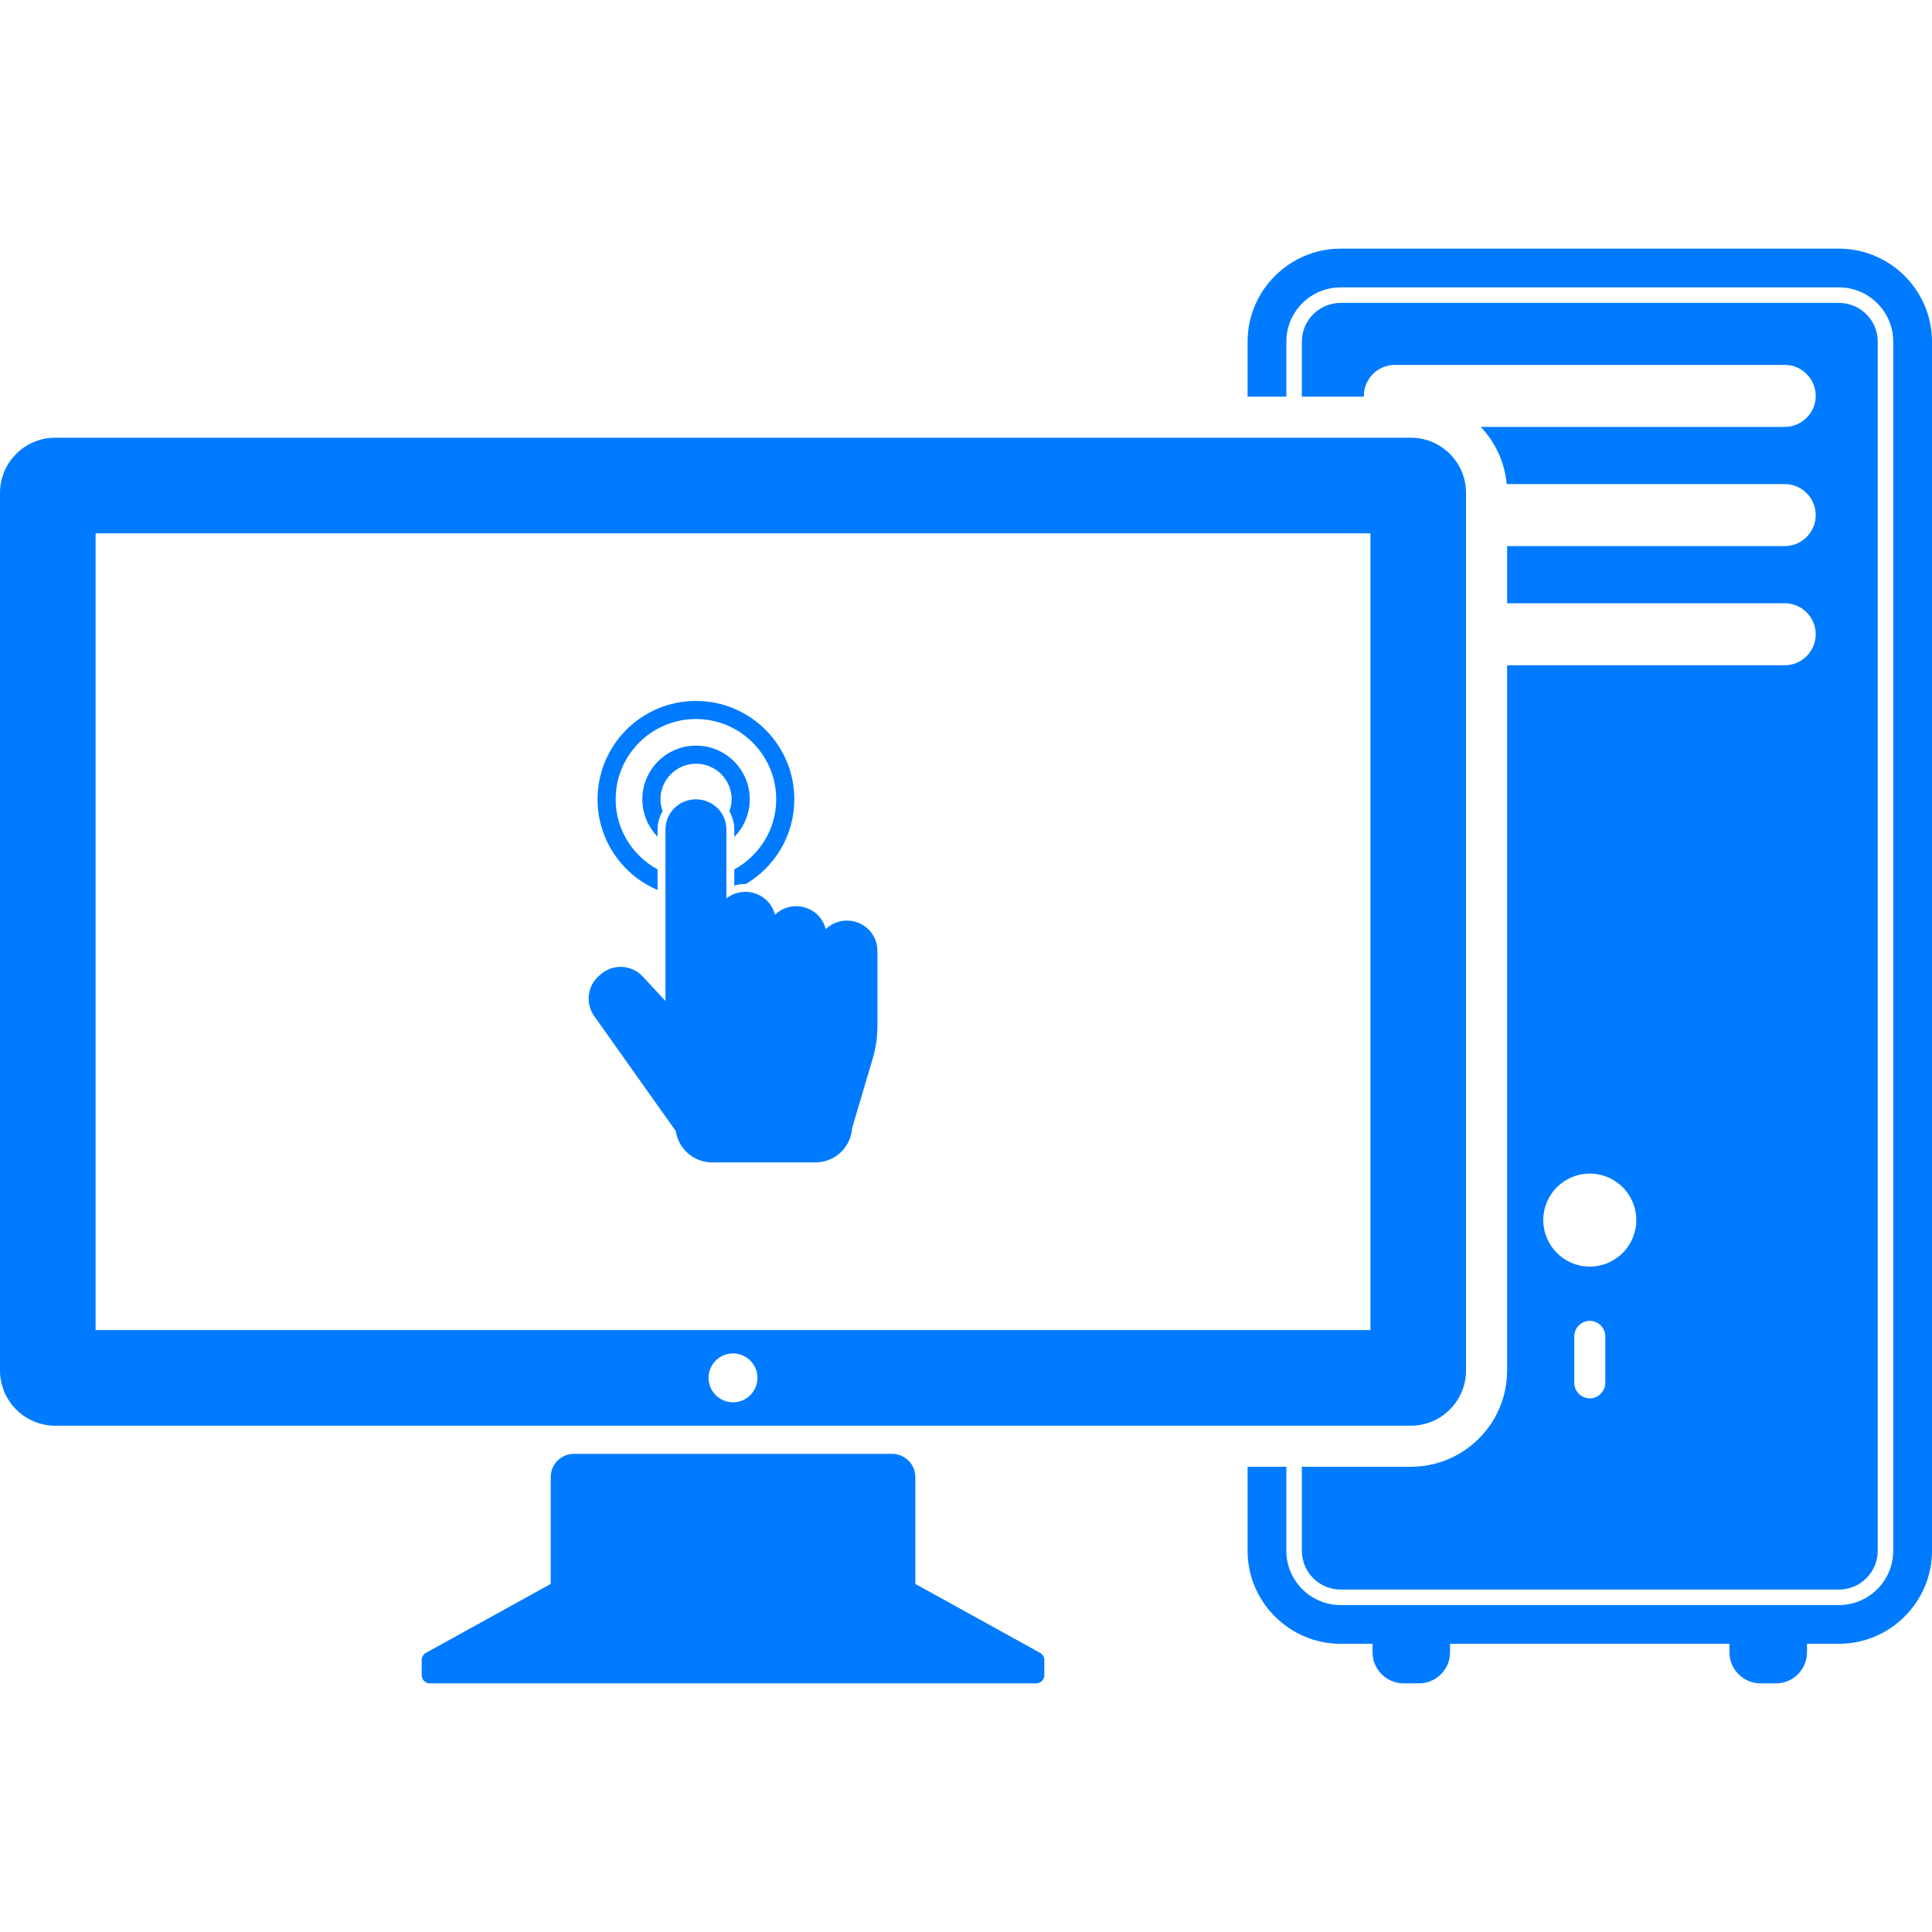
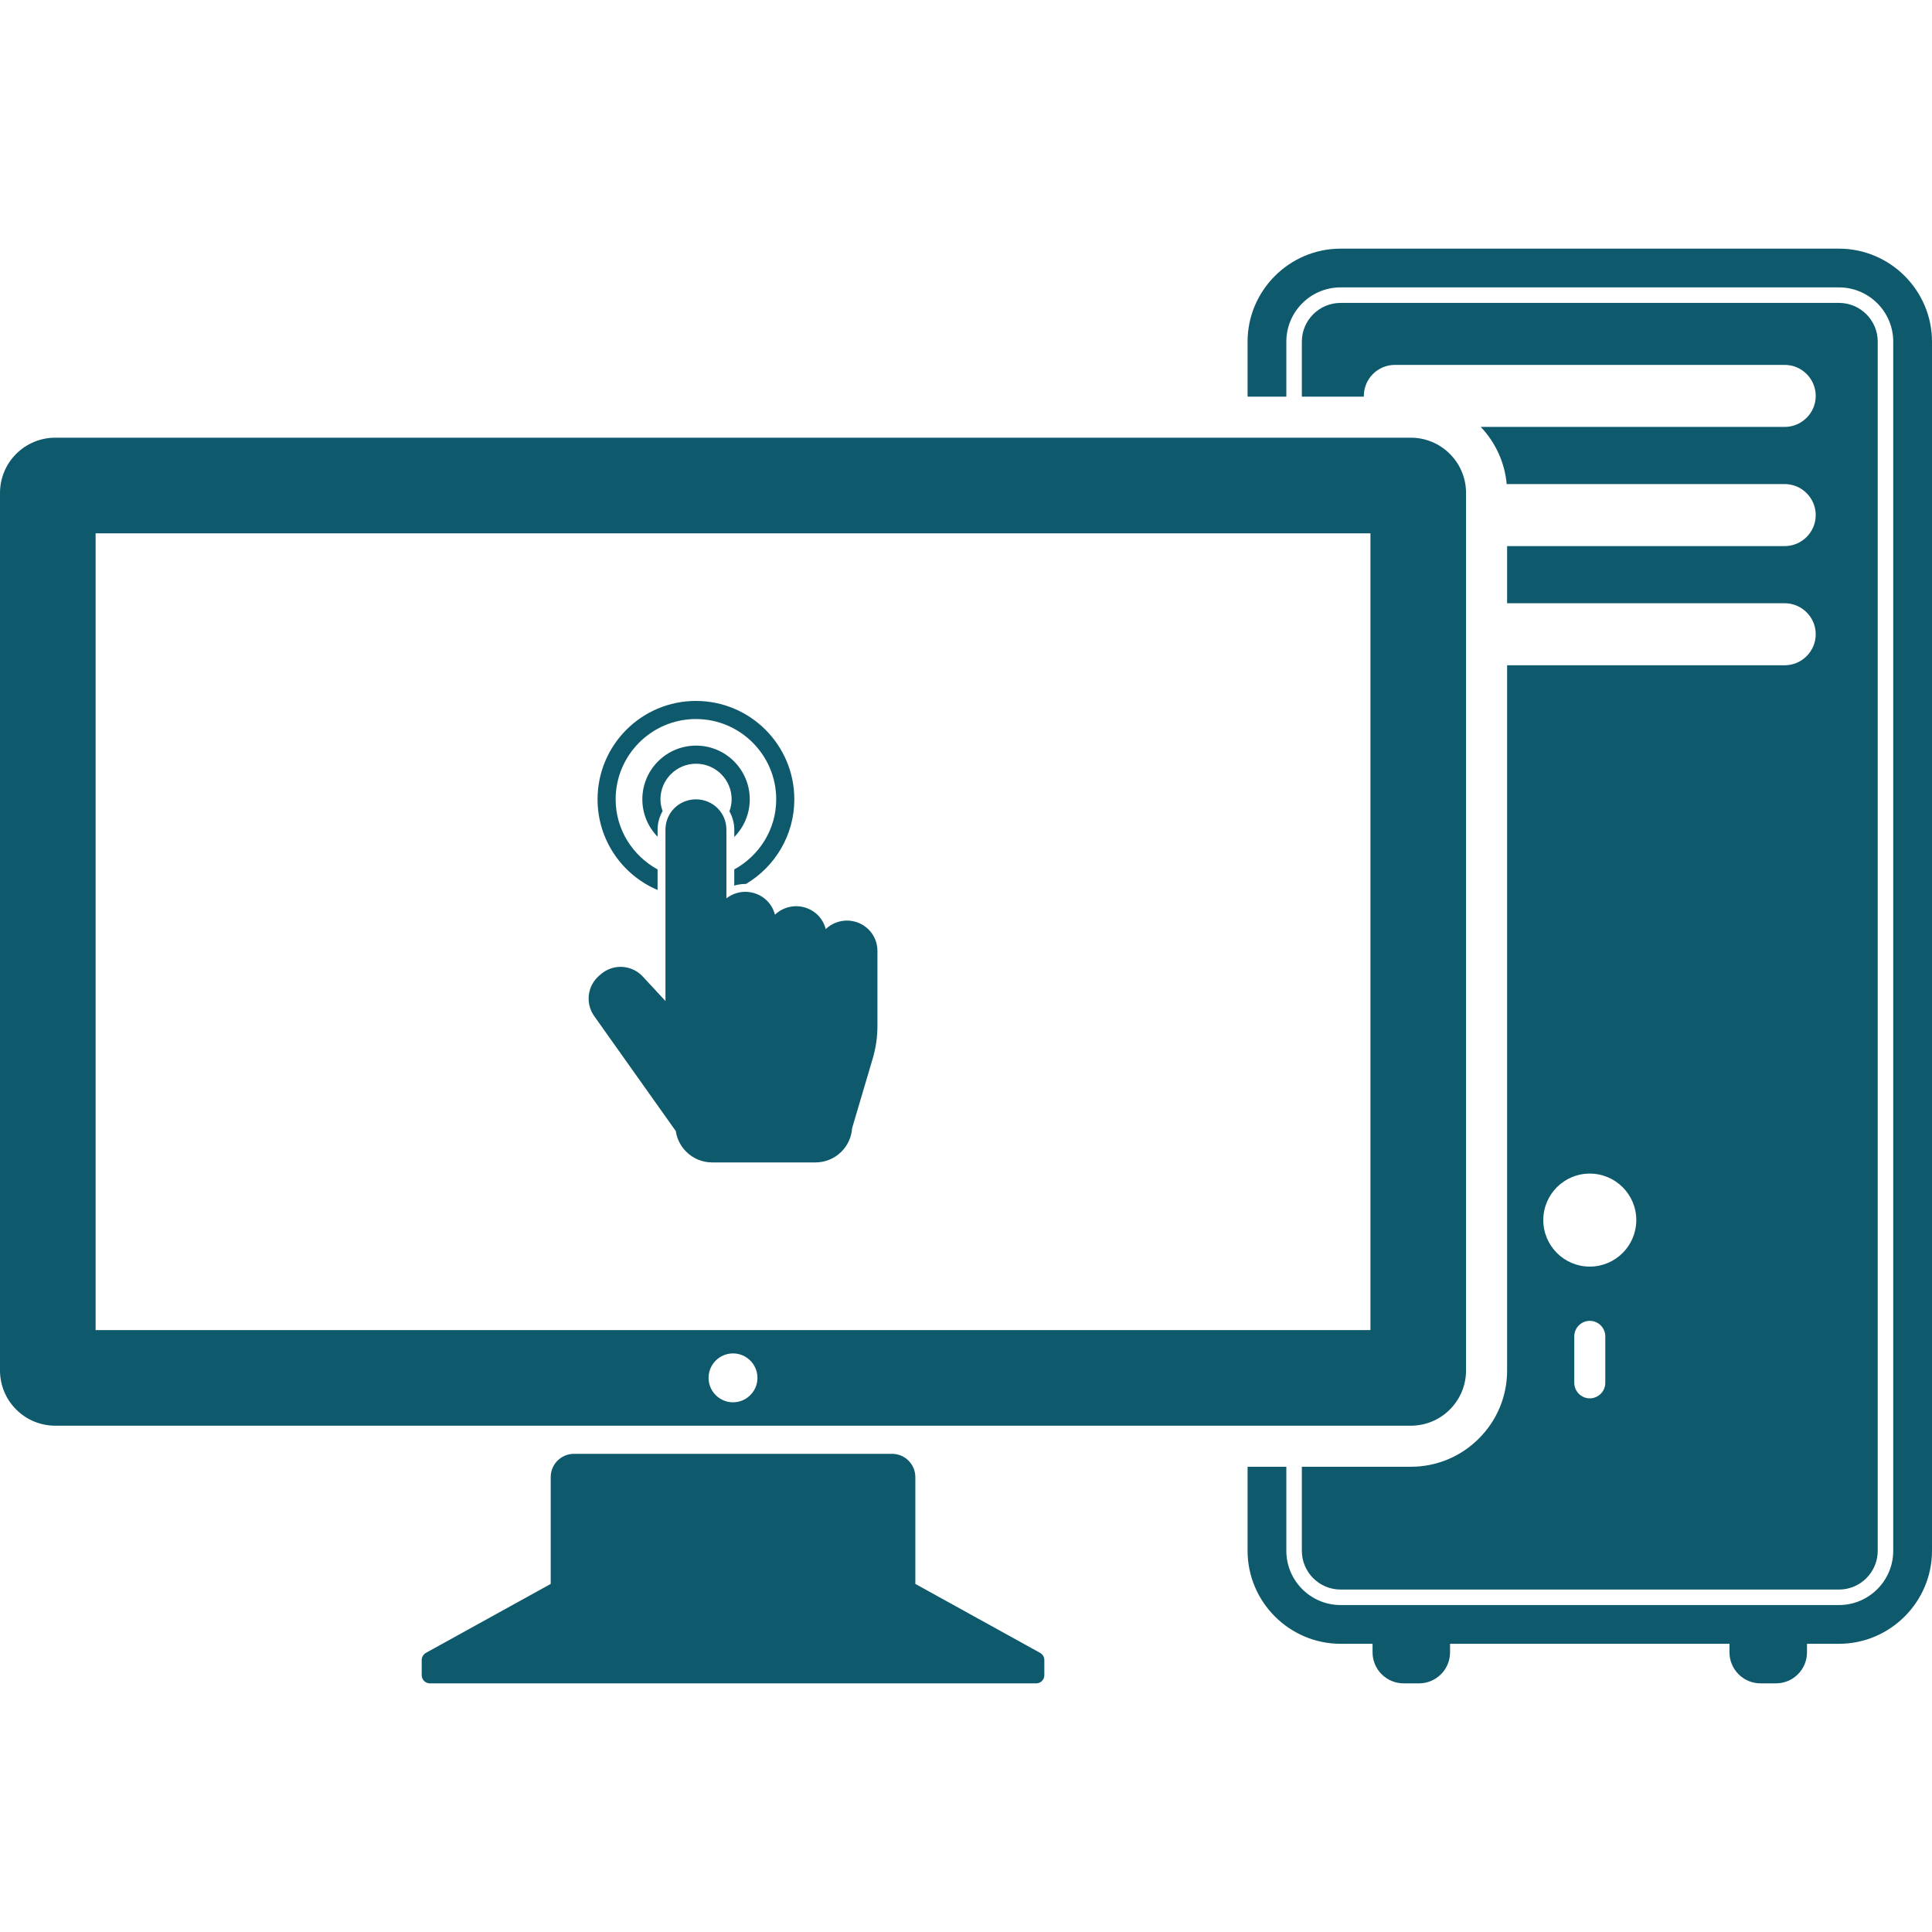
<svg xmlns="http://www.w3.org/2000/svg" height="32px" id="Layer_1" version="1.1" viewBox="0 0 200 200" width="32px" xml:space="preserve">
  <g>
-     <path d="M94.756,163.967V152.91c0-0.618-0.235-1.234-0.707-1.704c-0.468-0.471-1.086-0.706-1.704-0.706H59.419   c-0.62,0-1.233,0.235-1.706,0.706c-0.47,0.47-0.704,1.086-0.704,1.704v11.057l-12.92,7.138c-0.125,0.073-0.238,0.175-0.316,0.312   c-0.081,0.135-0.119,0.283-0.119,0.429v1.57c0,0.216,0.083,0.432,0.248,0.597s0.381,0.248,0.597,0.248h62.768   c0.218,0,0.434-0.083,0.596-0.248c0.168-0.165,0.246-0.381,0.246-0.597v-1.57c0-0.146-0.037-0.294-0.116-0.429   c-0.079-0.137-0.188-0.238-0.32-0.312L94.756,163.967z" fill="#007bff" />
-     <path d="M150.087,46.986c-1.114-1.117-2.581-1.676-4.044-1.676H5.722c-1.465,0-2.929,0.559-4.046,1.676   C0.558,48.105,0,49.569,0,51.033v90.831c0,1.466,0.558,2.931,1.676,4.049c1.117,1.117,2.582,1.675,4.046,1.675h140.321   c1.463,0,2.93-0.558,4.044-1.675c1.12-1.118,1.678-2.583,1.678-4.049V51.033C151.765,49.569,151.207,48.105,150.087,46.986z    M75.882,145.166c-1.396,0-2.531-1.135-2.531-2.532c0-1.395,1.134-2.529,2.531-2.529s2.529,1.135,2.529,2.529   C78.411,144.031,77.278,145.166,75.882,145.166z M141.868,137.689H9.897v-82.48h131.971V137.689z" fill="#007bff" />
+     <path d="M94.756,163.967V152.91c0-0.618-0.235-1.234-0.707-1.704c-0.468-0.471-1.086-0.706-1.704-0.706H59.419   c-0.62,0-1.233,0.235-1.706,0.706c-0.47,0.47-0.704,1.086-0.704,1.704v11.057l-12.92,7.138c-0.125,0.073-0.238,0.175-0.316,0.312   c-0.081,0.135-0.119,0.283-0.119,0.429v1.57c0,0.216,0.083,0.432,0.248,0.597s0.381,0.248,0.597,0.248h62.768   c0.218,0,0.434-0.083,0.596-0.248c0.168-0.165,0.246-0.381,0.246-0.597v-1.57c0-0.146-0.037-0.294-0.116-0.429   c-0.079-0.137-0.188-0.238-0.32-0.312L94.756,163.967z" fill="#0e5a6c" />
+     <path d="M150.087,46.986c-1.114-1.117-2.581-1.676-4.044-1.676H5.722c-1.465,0-2.929,0.559-4.046,1.676   C0.558,48.105,0,49.569,0,51.033v90.831c0,1.466,0.558,2.931,1.676,4.049c1.117,1.117,2.582,1.675,4.046,1.675h140.321   c1.463,0,2.93-0.558,4.044-1.675c1.12-1.118,1.678-2.583,1.678-4.049V51.033C151.765,49.569,151.207,48.105,150.087,46.986z    M75.882,145.166c-1.396,0-2.531-1.135-2.531-2.532c0-1.395,1.134-2.529,2.531-2.529s2.529,1.135,2.529,2.529   C78.411,144.031,77.278,145.166,75.882,145.166z M141.868,137.689H9.897v-82.48h131.971V137.689z" fill="#0e5a6c" />
    <g>
-       <path d="M184.754,68.868h-28.738v72.995c0,2.667-1.037,5.172-2.926,7.055c-1.878,1.881-4.385,2.92-7.047,2.92    h-11.276v8.699c0,2.215,1.8,4.013,4.013,4.013h51.592c2.212,0,4.01-1.798,4.01-4.013V35.367c0-2.213-1.798-4.01-4.01-4.01h-51.592    c-2.213,0-4.013,1.797-4.013,4.01v5.692h6.426c-0.001-0.027-0.009-0.049-0.009-0.074c0-1.767,1.443-3.211,3.209-3.211h40.361    c1.764,0,3.209,1.444,3.209,3.211c0,1.766-1.445,3.209-3.209,3.209h-31.467c1.544,1.633,2.481,3.696,2.685,5.916h28.782    c1.764,0,3.209,1.446,3.209,3.212c0,1.765-1.445,3.209-3.209,3.209h-28.738v5.916h28.738c1.764,0,3.209,1.444,3.209,3.209    C187.963,67.424,186.518,68.868,184.754,68.868z M166.179,143.151c0,0.884-0.725,1.606-1.606,1.606    c-0.88,0-1.604-0.723-1.604-1.606v-4.813c0-0.883,0.725-1.604,1.604-1.604c0.882,0,1.606,0.722,1.606,1.604V143.151z     M164.572,131.119c-2.657,0-4.811-2.159-4.811-4.816c0-2.659,2.153-4.813,4.811-4.813c2.656,0,4.816,2.154,4.816,4.813    C169.389,128.96,167.229,131.119,164.572,131.119z" fill="#007bff" />
-       <path d="M190.371,25.74h-51.592c-5.298,0-9.63,4.331-9.63,9.627v5.692h4.013v-5.692    c0-3.098,2.519-5.617,5.617-5.617h51.592c3.095,0,5.616,2.52,5.616,5.617v125.17c0,3.098-2.521,5.617-5.616,5.617h-51.592    c-3.099,0-5.617-2.52-5.617-5.617v-8.699h-4.013v8.699c0,5.297,4.332,9.629,9.63,9.629h3.308v0.883c0,0.82,0.314,1.642,0.94,2.269    c0.629,0.628,1.449,0.942,2.269,0.942h1.604c0.821,0,1.643-0.314,2.269-0.942c0.629-0.627,0.94-1.448,0.94-2.269v-0.883h28.926    v0.883c0,0.82,0.317,1.642,0.94,2.269c0.628,0.628,1.449,0.942,2.271,0.942h1.604c0.822,0,1.644-0.314,2.27-0.942    c0.626-0.627,0.94-1.448,0.94-2.269v-0.883h3.311c5.294,0,9.629-4.332,9.629-9.629V35.367C200,30.071,195.665,25.74,190.371,25.74    z" fill="#007bff" />
+       <path d="M184.754,68.868h-28.738v72.995c0,2.667-1.037,5.172-2.926,7.055c-1.878,1.881-4.385,2.92-7.047,2.92    h-11.276v8.699c0,2.215,1.8,4.013,4.013,4.013h51.592c2.212,0,4.01-1.798,4.01-4.013V35.367c0-2.213-1.798-4.01-4.01-4.01h-51.592    c-2.213,0-4.013,1.797-4.013,4.01v5.692h6.426c-0.001-0.027-0.009-0.049-0.009-0.074c0-1.767,1.443-3.211,3.209-3.211h40.361    c1.764,0,3.209,1.444,3.209,3.211c0,1.766-1.445,3.209-3.209,3.209h-31.467c1.544,1.633,2.481,3.696,2.685,5.916h28.782    c1.764,0,3.209,1.446,3.209,3.212c0,1.765-1.445,3.209-3.209,3.209h-28.738v5.916h28.738c1.764,0,3.209,1.444,3.209,3.209    C187.963,67.424,186.518,68.868,184.754,68.868z M166.179,143.151c0,0.884-0.725,1.606-1.606,1.606    c-0.88,0-1.604-0.723-1.604-1.606v-4.813c0-0.883,0.725-1.604,1.604-1.604c0.882,0,1.606,0.722,1.606,1.604V143.151z     M164.572,131.119c-2.657,0-4.811-2.159-4.811-4.816c0-2.659,2.153-4.813,4.811-4.813c2.656,0,4.816,2.154,4.816,4.813    C169.389,128.96,167.229,131.119,164.572,131.119z" fill="#0e5a6c" />
+       <path d="M190.371,25.74h-51.592c-5.298,0-9.63,4.331-9.63,9.627v5.692h4.013v-5.692    c0-3.098,2.519-5.617,5.617-5.617h51.592c3.095,0,5.616,2.52,5.616,5.617v125.17c0,3.098-2.521,5.617-5.616,5.617h-51.592    c-3.099,0-5.617-2.52-5.617-5.617v-8.699h-4.013v8.699c0,5.297,4.332,9.629,9.63,9.629h3.308v0.883c0,0.82,0.314,1.642,0.94,2.269    c0.629,0.628,1.449,0.942,2.269,0.942h1.604c0.821,0,1.643-0.314,2.269-0.942c0.629-0.627,0.94-1.448,0.94-2.269v-0.883h28.926    v0.883c0,0.82,0.317,1.642,0.94,2.269c0.628,0.628,1.449,0.942,2.271,0.942h1.604c0.822,0,1.644-0.314,2.27-0.942    c0.626-0.627,0.94-1.448,0.94-2.269v-0.883h3.311c5.294,0,9.629-4.332,9.629-9.629V35.367C200,30.071,195.665,25.74,190.371,25.74    z" fill="#0e5a6c" />
    </g>
    <g>
-       <path d="M89.912,96.217c-0.583-0.581-1.396-0.919-2.235-0.919c-0.821,0-1.617,0.322-2.197,0.881    c-0.14-0.543-0.417-1.045-0.821-1.452c-0.588-0.582-1.403-0.918-2.24-0.918c-0.82,0-1.617,0.321-2.197,0.88    c-0.135-0.543-0.416-1.042-0.824-1.451c-0.583-0.58-1.398-0.918-2.237-0.918c-0.715,0-1.411,0.246-1.964,0.678v-7.115    c0-0.837-0.324-1.628-0.918-2.22c-0.582-0.583-1.398-0.917-2.237-0.917c-0.837,0-1.652,0.333-2.235,0.917    c-0.592,0.591-0.918,1.382-0.918,2.22v17.743l-2.347-2.532c-0.556-0.601-1.311-0.953-2.125-1c-0.06-0.001-0.117-0.006-0.175-0.006    c-0.753,0-1.48,0.275-2.051,0.768l-0.171,0.149c-0.593,0.513-0.971,1.222-1.063,1.997c-0.092,0.776,0.108,1.555,0.559,2.19    l8.442,11.896c0.119,0.805,0.49,1.546,1.074,2.131c0.721,0.72,1.677,1.115,2.696,1.115h10.682c1.017,0,1.978-0.396,2.696-1.115    c0.656-0.658,1.045-1.516,1.105-2.433l2.119-7.159c0.165-0.557,0.291-1.125,0.378-1.697c0.081-0.571,0.124-1.153,0.124-1.729    v-7.77C90.832,97.597,90.505,96.81,89.912,96.217z" fill="#007bff" />
-       <path d="M61.859,82.746c0-5.624,4.56-10.186,10.183-10.186c5.625,0,10.186,4.563,10.186,10.186    c0,3.733-2.018,6.99-5.014,8.766c-0.019,0-0.036-0.006-0.054-0.006c-0.391,0-0.778,0.06-1.149,0.17v-1.673    c2.572-1.414,4.342-4.118,4.342-7.257c0-4.583-3.727-8.312-8.312-8.312c-4.582,0-8.309,3.729-8.309,8.312    c0,3.139,1.767,5.841,4.34,7.257v2.127C64.42,90.583,61.859,86.962,61.859,82.746z M77.615,82.746c0-3.071-2.491-5.56-5.56-5.56    c-3.071,0-5.56,2.489-5.56,5.56c0,1.509,0.604,2.872,1.579,3.873v-0.735c0-0.688,0.19-1.339,0.518-1.924    c-0.135-0.381-0.222-0.785-0.222-1.214c0-2.032,1.652-3.686,3.686-3.686c2.032,0,3.683,1.654,3.683,3.686    c0,0.438-0.089,0.85-0.229,1.239c0.318,0.577,0.503,1.22,0.503,1.898v0.762C77,85.641,77.615,84.267,77.615,82.746z" fill="#007bff" />
+       <path d="M89.912,96.217c-0.583-0.581-1.396-0.919-2.235-0.919c-0.821,0-1.617,0.322-2.197,0.881    c-0.14-0.543-0.417-1.045-0.821-1.452c-0.588-0.582-1.403-0.918-2.24-0.918c-0.82,0-1.617,0.321-2.197,0.88    c-0.135-0.543-0.416-1.042-0.824-1.451c-0.583-0.58-1.398-0.918-2.237-0.918c-0.715,0-1.411,0.246-1.964,0.678v-7.115    c0-0.837-0.324-1.628-0.918-2.22c-0.582-0.583-1.398-0.917-2.237-0.917c-0.837,0-1.652,0.333-2.235,0.917    c-0.592,0.591-0.918,1.382-0.918,2.22v17.743l-2.347-2.532c-0.556-0.601-1.311-0.953-2.125-1c-0.06-0.001-0.117-0.006-0.175-0.006    c-0.753,0-1.48,0.275-2.051,0.768l-0.171,0.149c-0.593,0.513-0.971,1.222-1.063,1.997c-0.092,0.776,0.108,1.555,0.559,2.19    l8.442,11.896c0.119,0.805,0.49,1.546,1.074,2.131c0.721,0.72,1.677,1.115,2.696,1.115h10.682c1.017,0,1.978-0.396,2.696-1.115    c0.656-0.658,1.045-1.516,1.105-2.433l2.119-7.159c0.165-0.557,0.291-1.125,0.378-1.697c0.081-0.571,0.124-1.153,0.124-1.729    v-7.77C90.832,97.597,90.505,96.81,89.912,96.217z" fill="#0e5a6c" />
+       <path d="M61.859,82.746c0-5.624,4.56-10.186,10.183-10.186c5.625,0,10.186,4.563,10.186,10.186    c0,3.733-2.018,6.99-5.014,8.766c-0.019,0-0.036-0.006-0.054-0.006c-0.391,0-0.778,0.06-1.149,0.17v-1.673    c2.572-1.414,4.342-4.118,4.342-7.257c0-4.583-3.727-8.312-8.312-8.312c-4.582,0-8.309,3.729-8.309,8.312    c0,3.139,1.767,5.841,4.34,7.257v2.127C64.42,90.583,61.859,86.962,61.859,82.746z M77.615,82.746c0-3.071-2.491-5.56-5.56-5.56    c-3.071,0-5.56,2.489-5.56,5.56c0,1.509,0.604,2.872,1.579,3.873v-0.735c0-0.688,0.19-1.339,0.518-1.924    c-0.135-0.381-0.222-0.785-0.222-1.214c0-2.032,1.652-3.686,3.686-3.686c2.032,0,3.683,1.654,3.683,3.686    c0,0.438-0.089,0.85-0.229,1.239c0.318,0.577,0.503,1.22,0.503,1.898v0.762C77,85.641,77.615,84.267,77.615,82.746z" fill="#0e5a6c" />
    </g>
  </g>
</svg>
